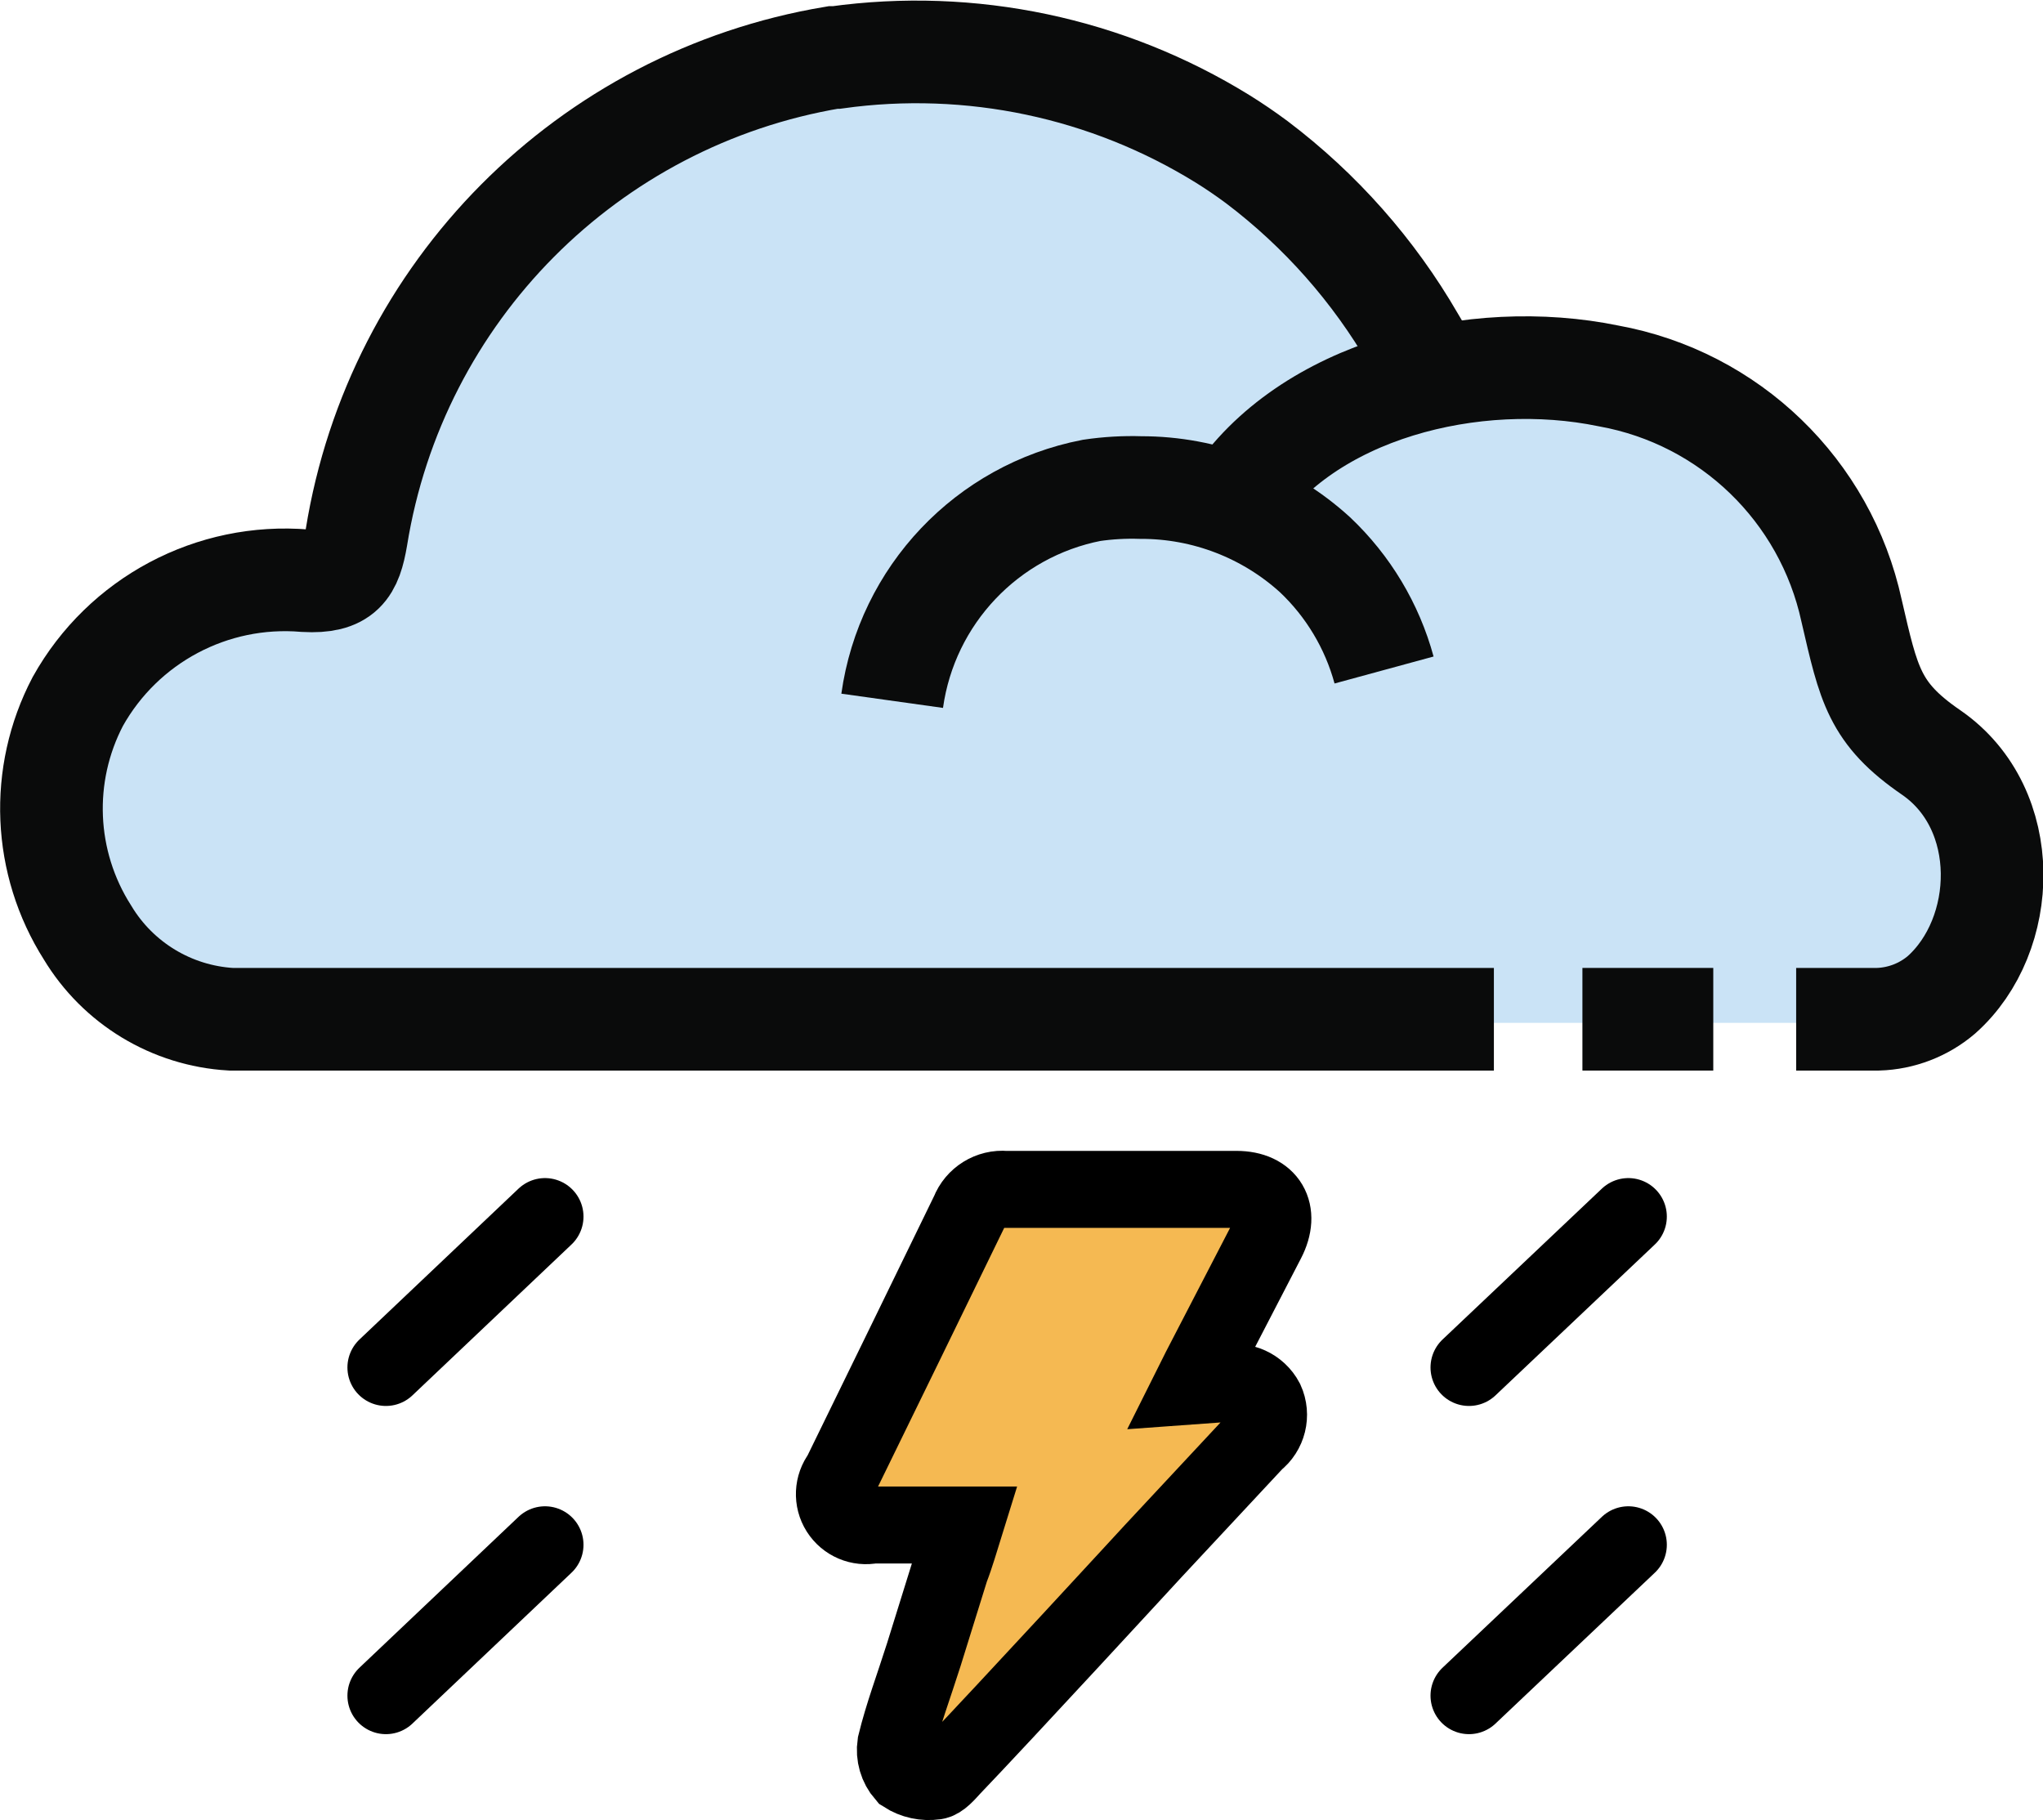
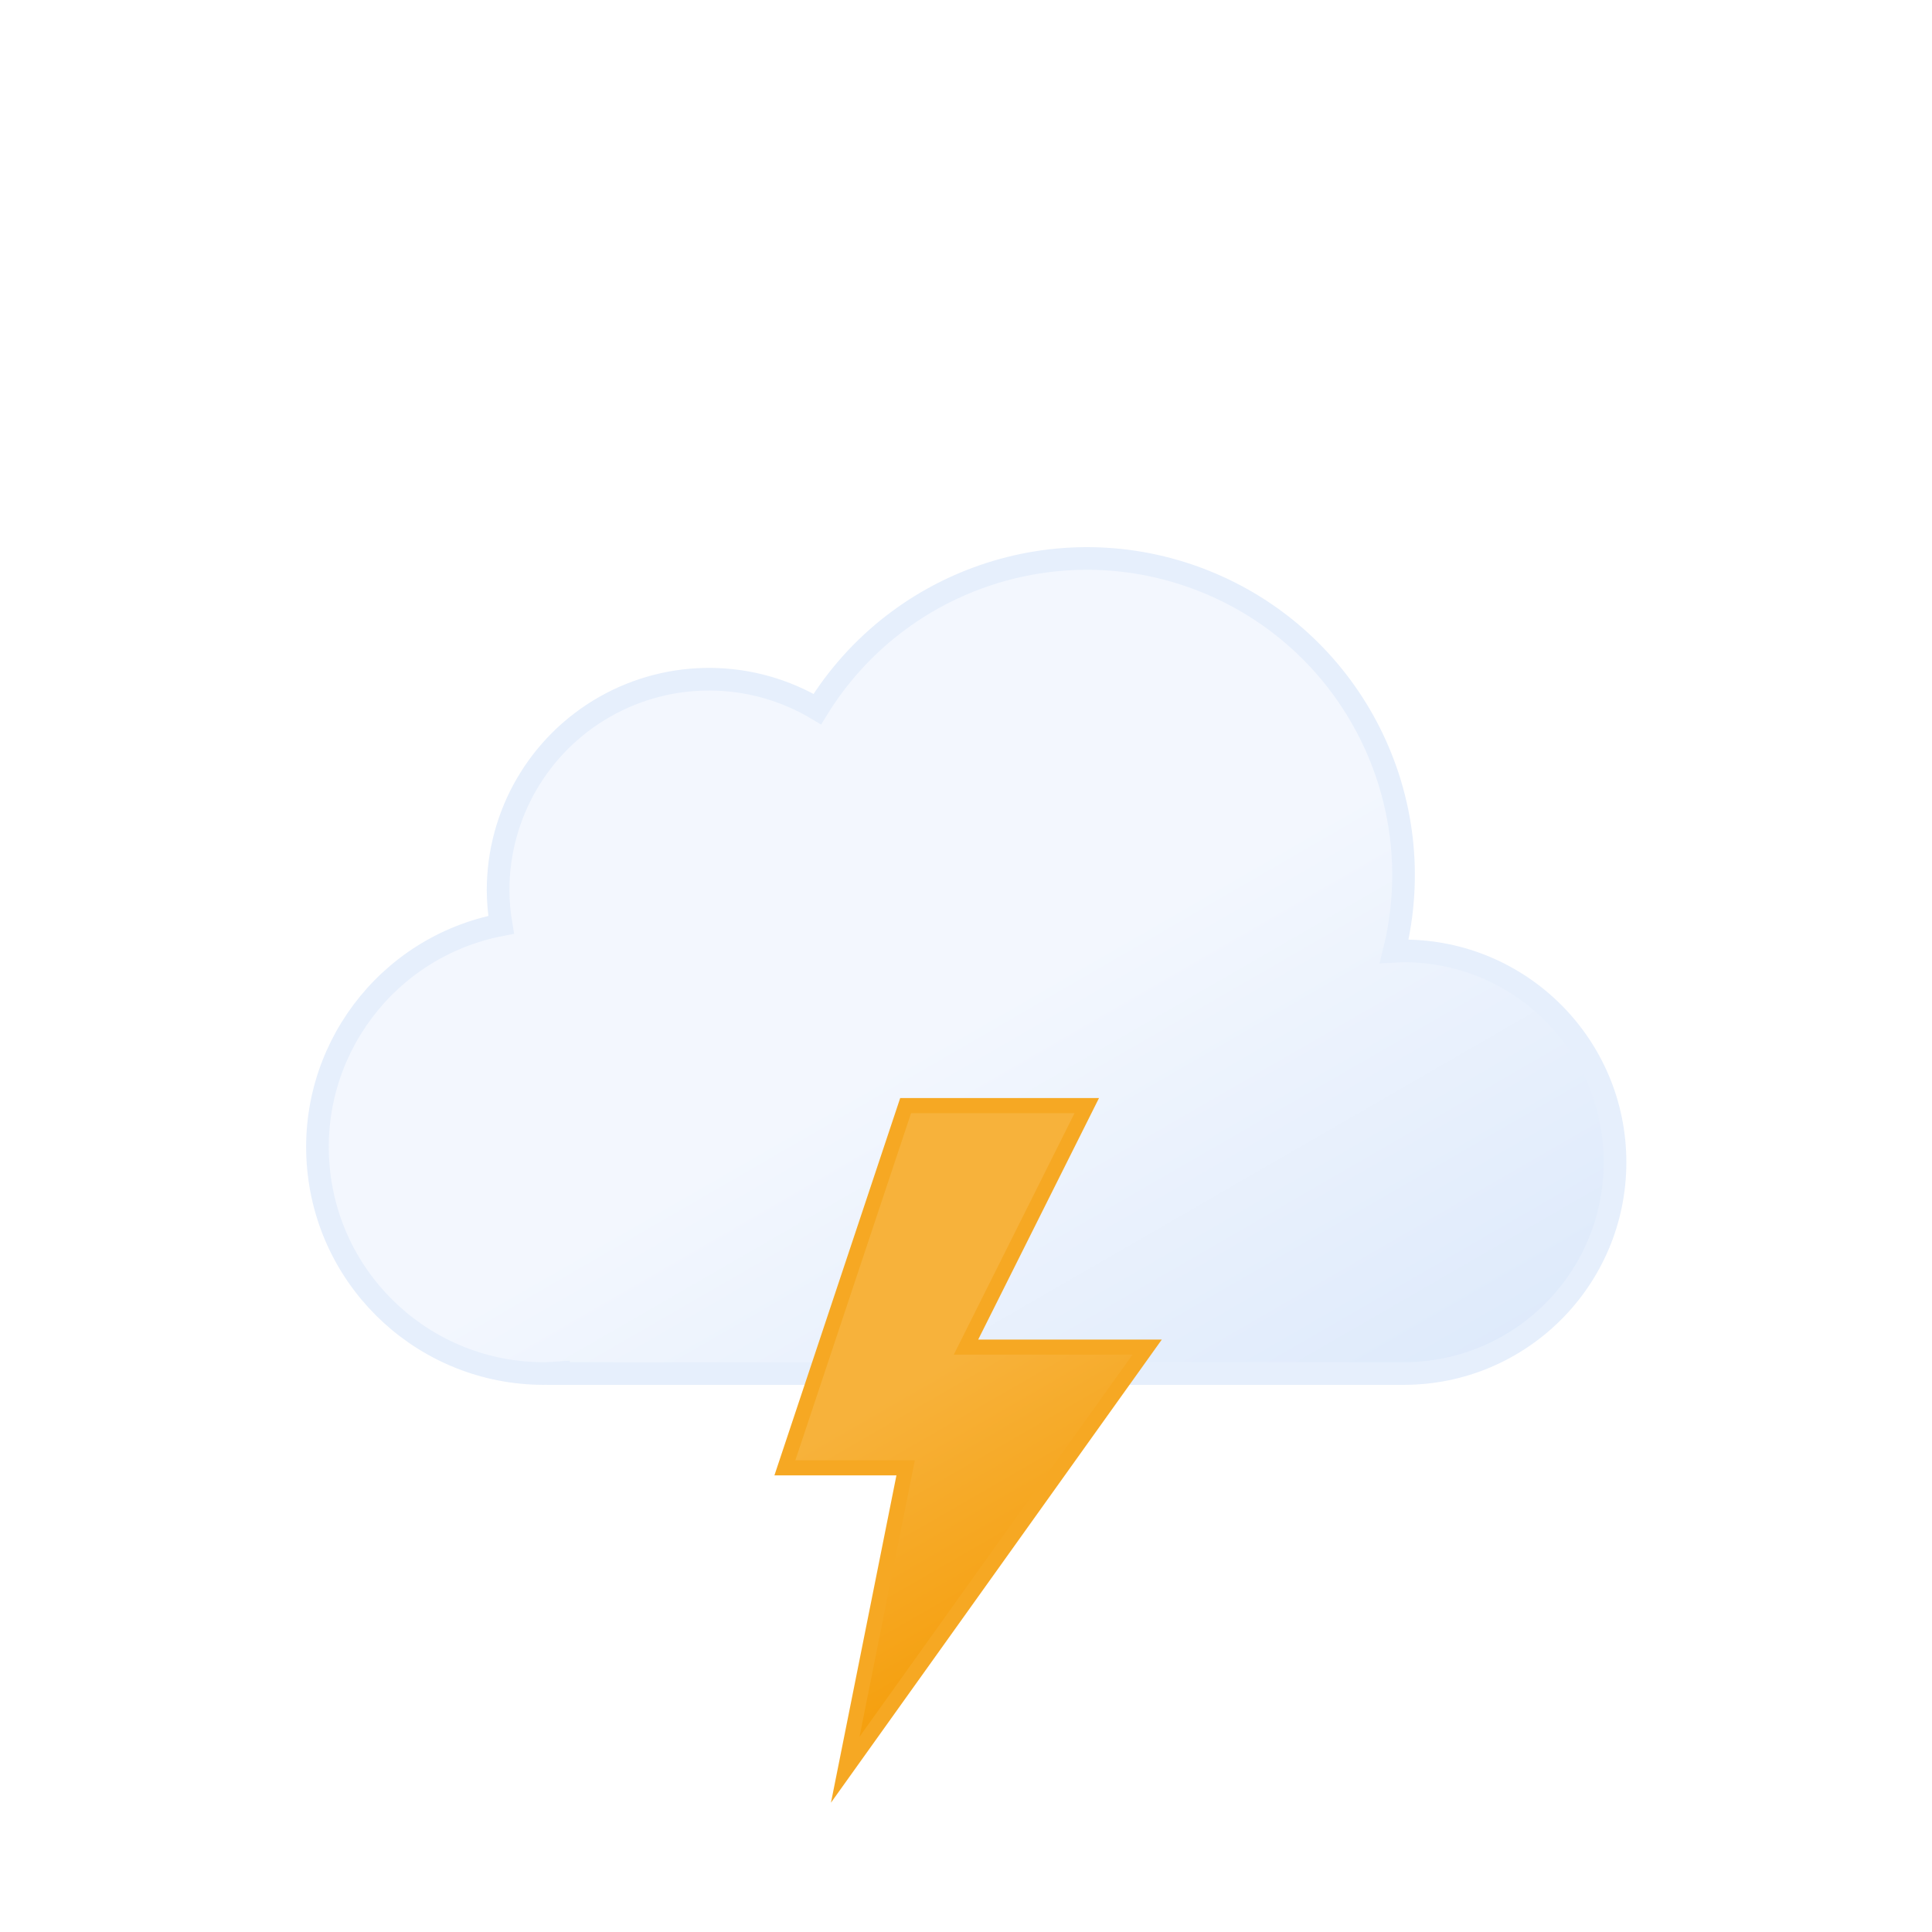
- <svg xmlns="http://www.w3.org/2000/svg" viewBox="0 0 79.62 70.92">
+ <svg xmlns="http://www.w3.org/2000/svg" xmlns:xlink="http://www.w3.org/1999/xlink" viewBox="0 0 512 512">
  <defs>
-     <style>.cls-1{fill:#f5b952;}.cls-2{fill:#cae3f6;}.cls-3,.cls-4,.cls-5{fill:none;stroke-miterlimit:10;}.cls-3,.cls-5{stroke:#000;stroke-width:3px;}.cls-4{stroke:#0a0b0b;stroke-width:4px;}.cls-5{stroke-linecap:round;}</style>
+     <linearGradient id="a" x1="99.45" y1="30.68" x2="232.64" y2="261.37" gradientUnits="userSpaceOnUse">
+       <stop offset="0" stop-color="#f3f7fe" />
+       <stop offset="0.45" stop-color="#f3f7fe" />
+       <stop offset="1" stop-color="#deeafb" />
+     </linearGradient>
+     <linearGradient id="b" x1="8.67" y1="17.07" x2="80.88" y2="142.14" gradientUnits="userSpaceOnUse">
+       <stop offset="0" stop-color="#f7b23b" />
+       <stop offset="0.45" stop-color="#f7b23b" />
+       <stop offset="1" stop-color="#f59e0b" />
+     </linearGradient>
+     <linearGradient id="c" x1="1381.32" y1="-1144.67" x2="1399.47" y2="-1097.39" gradientTransform="translate(-1189.41 1353.24) rotate(-9)" gradientUnits="userSpaceOnUse">
+       <stop offset="0" stop-color="#0b65ed" />
+       <stop offset="0.45" stop-color="#0a5ad4" />
+       <stop offset="1" stop-color="#0950bc" />
+     </linearGradient>
+     <linearGradient id="d" x1="1436.71" y1="-1137" x2="1454.86" y2="-1089.72" gradientTransform="translate(-1189.32 1354.33) rotate(-9)" xlink:href="#c" />
+     <linearGradient id="e" x1="1492.12" y1="-1129.34" x2="1510.27" y2="-1082.06" gradientTransform="translate(-1189.24 1355.43) rotate(-9)" xlink:href="#c" />
+     <symbol id="f" viewBox="0 0 350 222">
+       <path d="M291,107c-.85,0-1.68.09-2.53.13A83.9,83.9,0,0,0,135.6,42.92,55.91,55.91,0,0,0,51,91a56.56,56.56,0,0,0,.8,9.08A60,60,0,0,0,63,219c1.35,0,2.67-.11,4-.2v.2H291a56,56,0,0,0,0-112Z" stroke="#e6effc" stroke-miterlimit="10" stroke-width="6" fill="url(#a)" />
+     </symbol>
+     <symbol id="g" viewBox="0 0 129 57" overflow="visible">
+       <path d="M8.5,56.5a8,8,0,0,1-8-8V8.5a8,8,0,0,1,16,0v40A8,8,0,0,1,8.5,56.5Z" stroke="#0a5ad4" stroke-miterlimit="10" fill="url(#c)" opacity="0">
+         <animateTransform id="x1" attributeName="transform" additive="sum" type="translate" values="0 -60; 0 60" begin="0s; x1.end+.33s" dur=".67s" />
+         <animate id="y1" attributeName="opacity" values="0; 1; 0" begin="0s; y1.end+.33s" dur=".67s" keyTimes="0; .25; 1" />
+       </path>
+       <path d="M64.5,56.5a8,8,0,0,1-8-8V8.5a8,8,0,0,1,16,0v40A8,8,0,0,1,64.5,56.5Z" stroke="#0a5ad4" stroke-miterlimit="10" fill="url(#d)" opacity="0">
+         <animateTransform id="x2" attributeName="transform" additive="sum" type="translate" values="0 -60; 0 60" begin=".33s; x2.end+.33s" dur=".67s" />
+         <animate id="y2" attributeName="opacity" values="0; 1; 0" begin=".33s; y2.end+.33s" dur=".67s" keyTimes="0; .25; 1" />
+       </path>
+       <path d="M120.5,56.5a8,8,0,0,1-8-8V8.5a8,8,0,0,1,16,0v40A8,8,0,0,1,120.5,56.5Z" stroke="#0a5ad4" stroke-miterlimit="10" fill="url(#e)" opacity="0">
+         <animateTransform id="x3" attributeName="transform" additive="sum" type="translate" values="0 -60; 0 60" begin="-.33s; x3.end+.33s" dur=".67s" />
+         <animate id="y3" attributeName="opacity" values="0; 1; 0" begin="-.33s; y3.end+.33s" dur=".67s" keyTimes="0; .25; 1" />
+       </path>
+     </symbol>
+     <symbol id="h" viewBox="0 0 102.66 186.75">
+       <polygon points="34.77 2 2.77 98 34.77 98 18.77 178 98.78 66 50.77 66 82.78 2 34.77 2" stroke="#f6a823" stroke-miterlimit="10" stroke-width="4" fill="url(#b)">
+         <animate id="x1" attributeName="opacity" values="1; 1; 0; 1; 0; 1; 0; 1" begin="0s; x1.end+.67s" dur="1.33s" keyTimes="0; .38; .5; .63; .75; .86; .94; 1" />
+       </polygon>
+     </symbol>
  </defs>
-   <g id="Layer_2" data-name="Layer 2">
-     <g id="Layer_1-2" data-name="Layer 1">
-       <path class="cls-1" d="M37.1,68.63c1.92-2,7.83-8.42,7.83-8.42h0c1.36-1.47,2.67-2.89,4-4.3a1.29,1.29,0,0,0,.39-1.57,1.34,1.34,0,0,0-1.49-.69c-.43.05-.86.07-1.38.11.14-.28.23-.48.33-.67l2.59-5c.58-1.13.06-2-1.18-2-3,0-6,0-9,0a1.41,1.41,0,0,0-1.42.88c-1.66,3.42-3.33,6.84-5,10.25A1.24,1.24,0,0,0,34,59.18h3.6c-.19.61-.35,1.17-.56,1.72L36,64.24c-.39,1.22-.81,2.34-1.09,3.48a1.44,1.44,0,0,0,.34,1.17,1.77,1.77,0,0,0,1.2.27C36.65,69.14,36.9,68.85,37.1,68.63Z" />
-       <path class="cls-2" d="M57.8,39.92H9.08a6.88,6.88,0,0,1-5.53-3.4,9,9,0,0,1,8.39-13.79c1.46.07,1.77-.47,2-1.71A22.53,22.53,0,0,1,32.31,2.26l.11,0A22.24,22.24,0,0,1,47.34,5.45c.44.27.87.58,1.31.9a23.18,23.18,0,0,1,6,7l.71,1.21" />
-       <path class="cls-2" d="M34.58,27.44a9.73,9.73,0,0,1,7.69-8.23,11.72,11.72,0,0,1,1.9-.15,9.9,9.9,0,0,1,6.72,2.64,9.57,9.57,0,0,1,2.67,4.52" />
-       <path class="cls-2" d="M47.74,19.67c2.82-4.4,9.3-6,14.48-5a11.85,11.85,0,0,1,9.38,9.2c.66,2.9.87,4,3.08,5.56,3.14,2.21,2.92,7.15.38,9.48a3.87,3.87,0,0,1-2.44.95H55.77" />
-       <line class="cls-2" x1="61.21" y1="39.91" x2="66.26" y2="39.91" />
-       <path class="cls-3" d="M37.1,68.88c1.92-2,7.83-8.42,7.83-8.42h0l4-4.29a1.31,1.31,0,0,0,.39-1.58,1.34,1.34,0,0,0-1.49-.68l-1.38.1.33-.66,2.59-5c.58-1.12.06-2-1.18-2-3,0-6,0-9,0a1.39,1.39,0,0,0-1.42.88c-1.66,3.42-3.33,6.83-5,10.25A1.23,1.23,0,0,0,34,59.43h3.6c-.19.61-.35,1.18-.56,1.72L36,64.49c-.39,1.23-.81,2.34-1.09,3.49a1.46,1.46,0,0,0,.34,1.17,1.76,1.76,0,0,0,1.2.26C36.65,69.39,36.9,69.1,37.1,68.88Z" />
-       <path class="cls-4" d="M58.22,39.72H9a7,7,0,0,1-5.59-3.38,9,9,0,0,1-.38-9,9.25,9.25,0,0,1,8.86-4.71c1.48.08,1.79-.46,2-1.69A22.6,22.6,0,0,1,32.47,2.24h.12A22.69,22.69,0,0,1,47.66,5.42q.66.41,1.32.9a23.26,23.26,0,0,1,6.11,6.91l.71,1.2" />
-       <path class="cls-4" d="M34.77,27.31a9.73,9.73,0,0,1,7.77-8.2A10.79,10.79,0,0,1,44.46,19a10.05,10.05,0,0,1,6.79,2.62,9.68,9.68,0,0,1,2.69,4.49" />
-       <path class="cls-4" d="M48.06,19.57c2.85-4.38,9.4-6,14.63-4.92a11.85,11.85,0,0,1,9.47,9.15c.67,2.89.88,4,3.11,5.53,3.18,2.2,3,7.12.39,9.44a4,4,0,0,1-2.47.95H70" />
-       <line class="cls-4" x1="61.67" y1="39.72" x2="66.77" y2="39.72" />
-       <line class="cls-5" x1="63.46" y1="60.2" x2="57.25" y2="66.08" />
-       <line class="cls-5" x1="21.24" y1="60.2" x2="15.04" y2="66.08" />
-       <line class="cls-5" x1="63.46" y1="47.41" x2="57.25" y2="53.29" />
-       <line class="cls-5" x1="21.24" y1="47.41" x2="15.04" y2="53.29" />
-     </g>
-   </g>
+   <use width="350" height="222" transform="translate(81 145)" xlink:href="#f" />
+   <use width="129" height="57" transform="translate(191.5 343.5)" xlink:href="#g" />
+   <use width="102.66" height="186.74" transform="translate(205.23 291)" xlink:href="#h" />
</svg>
